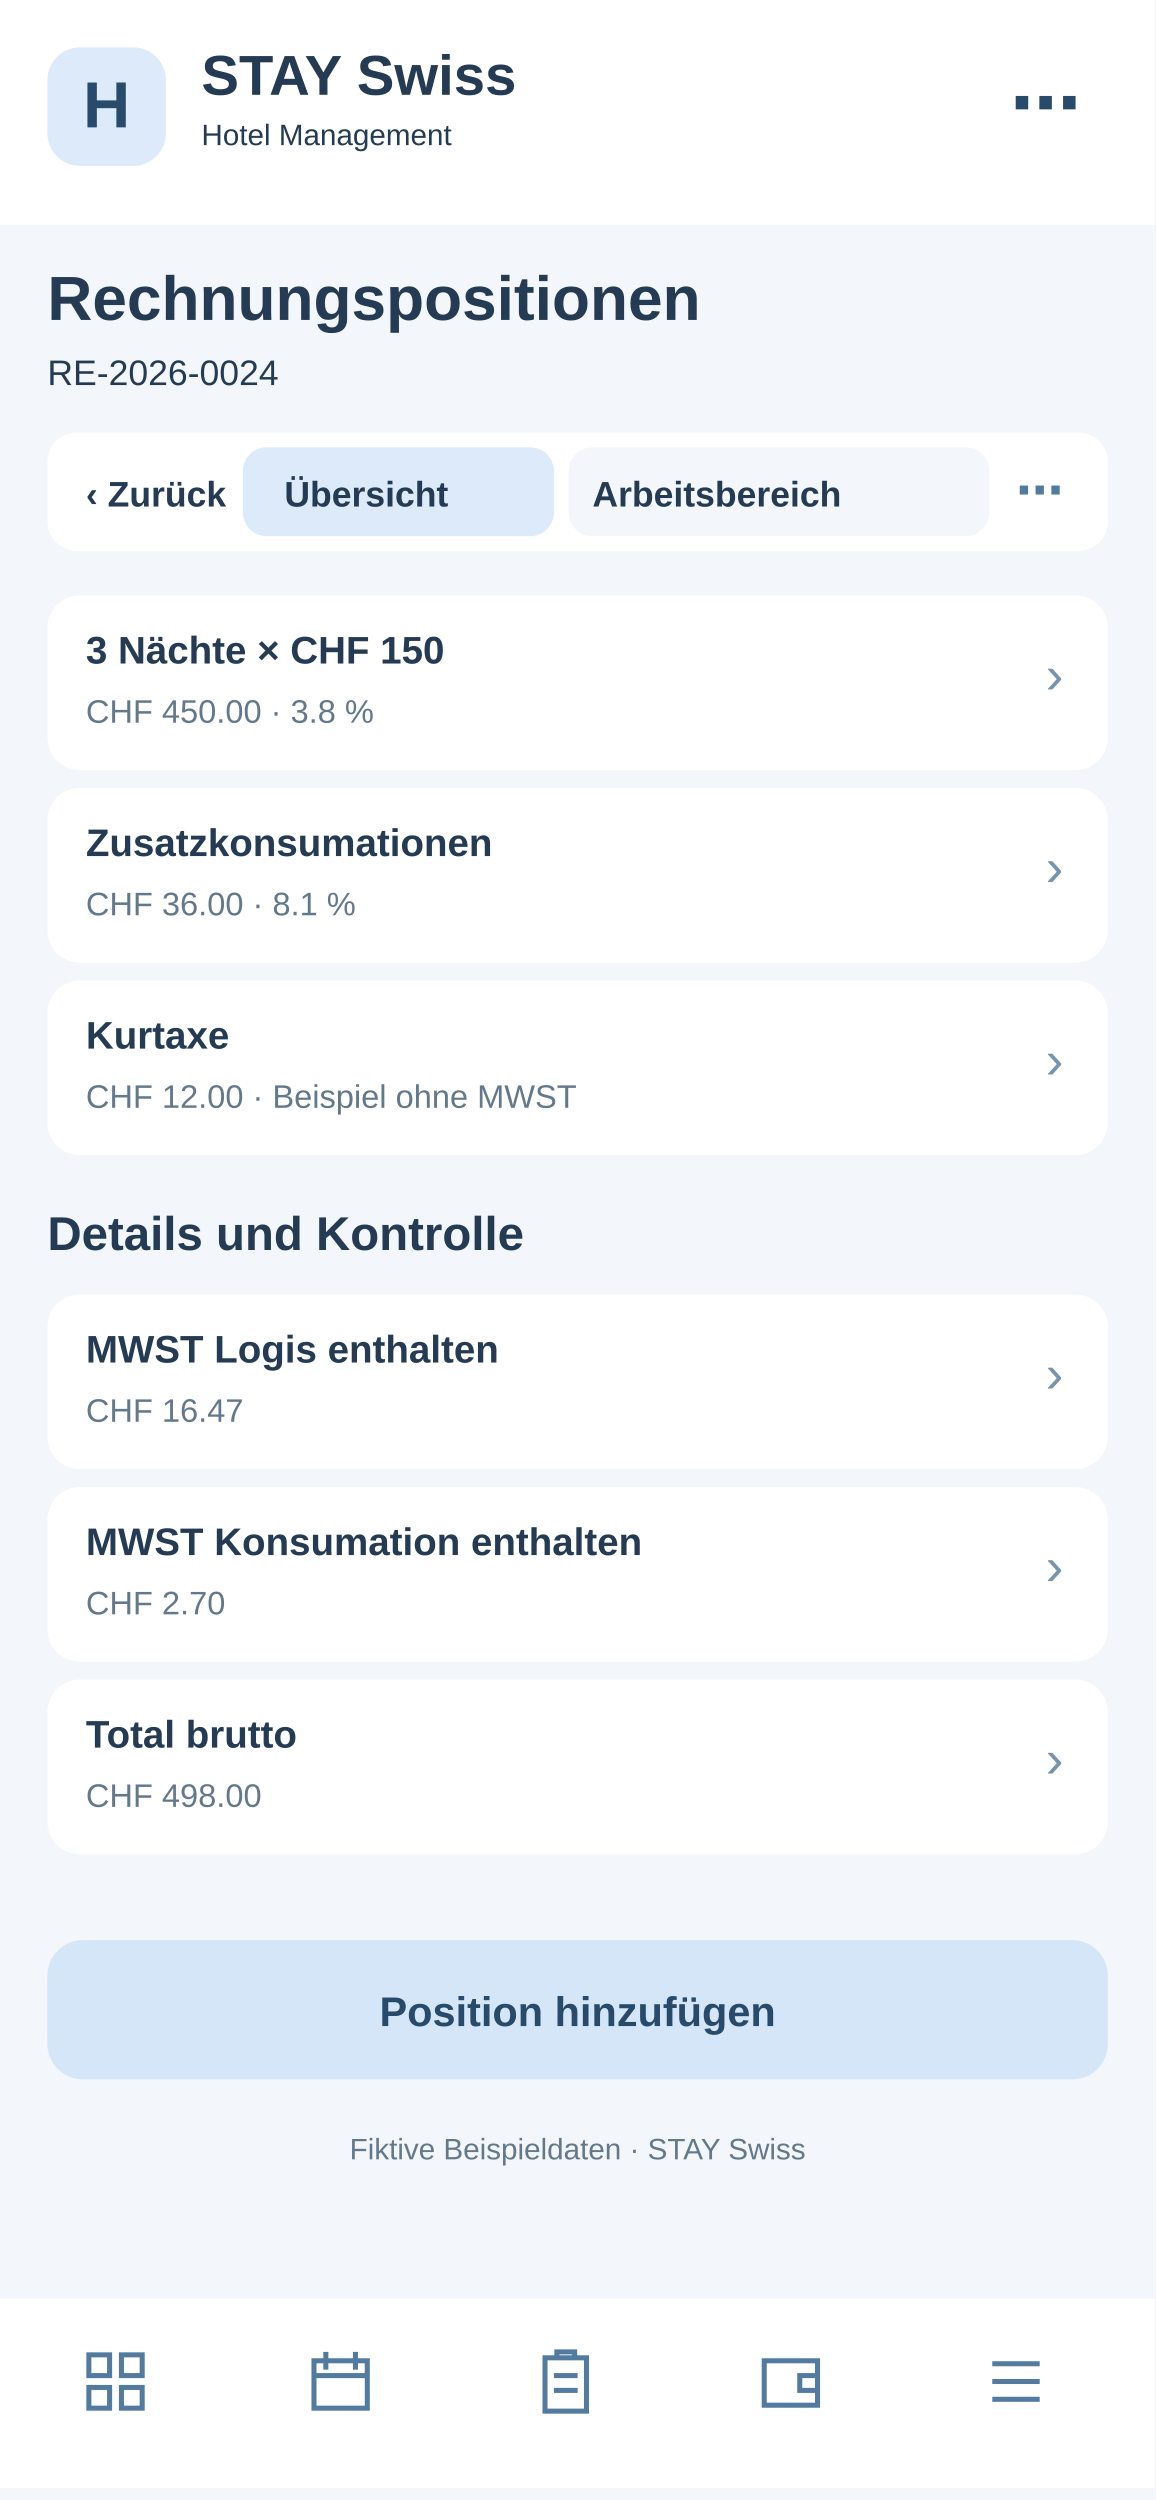
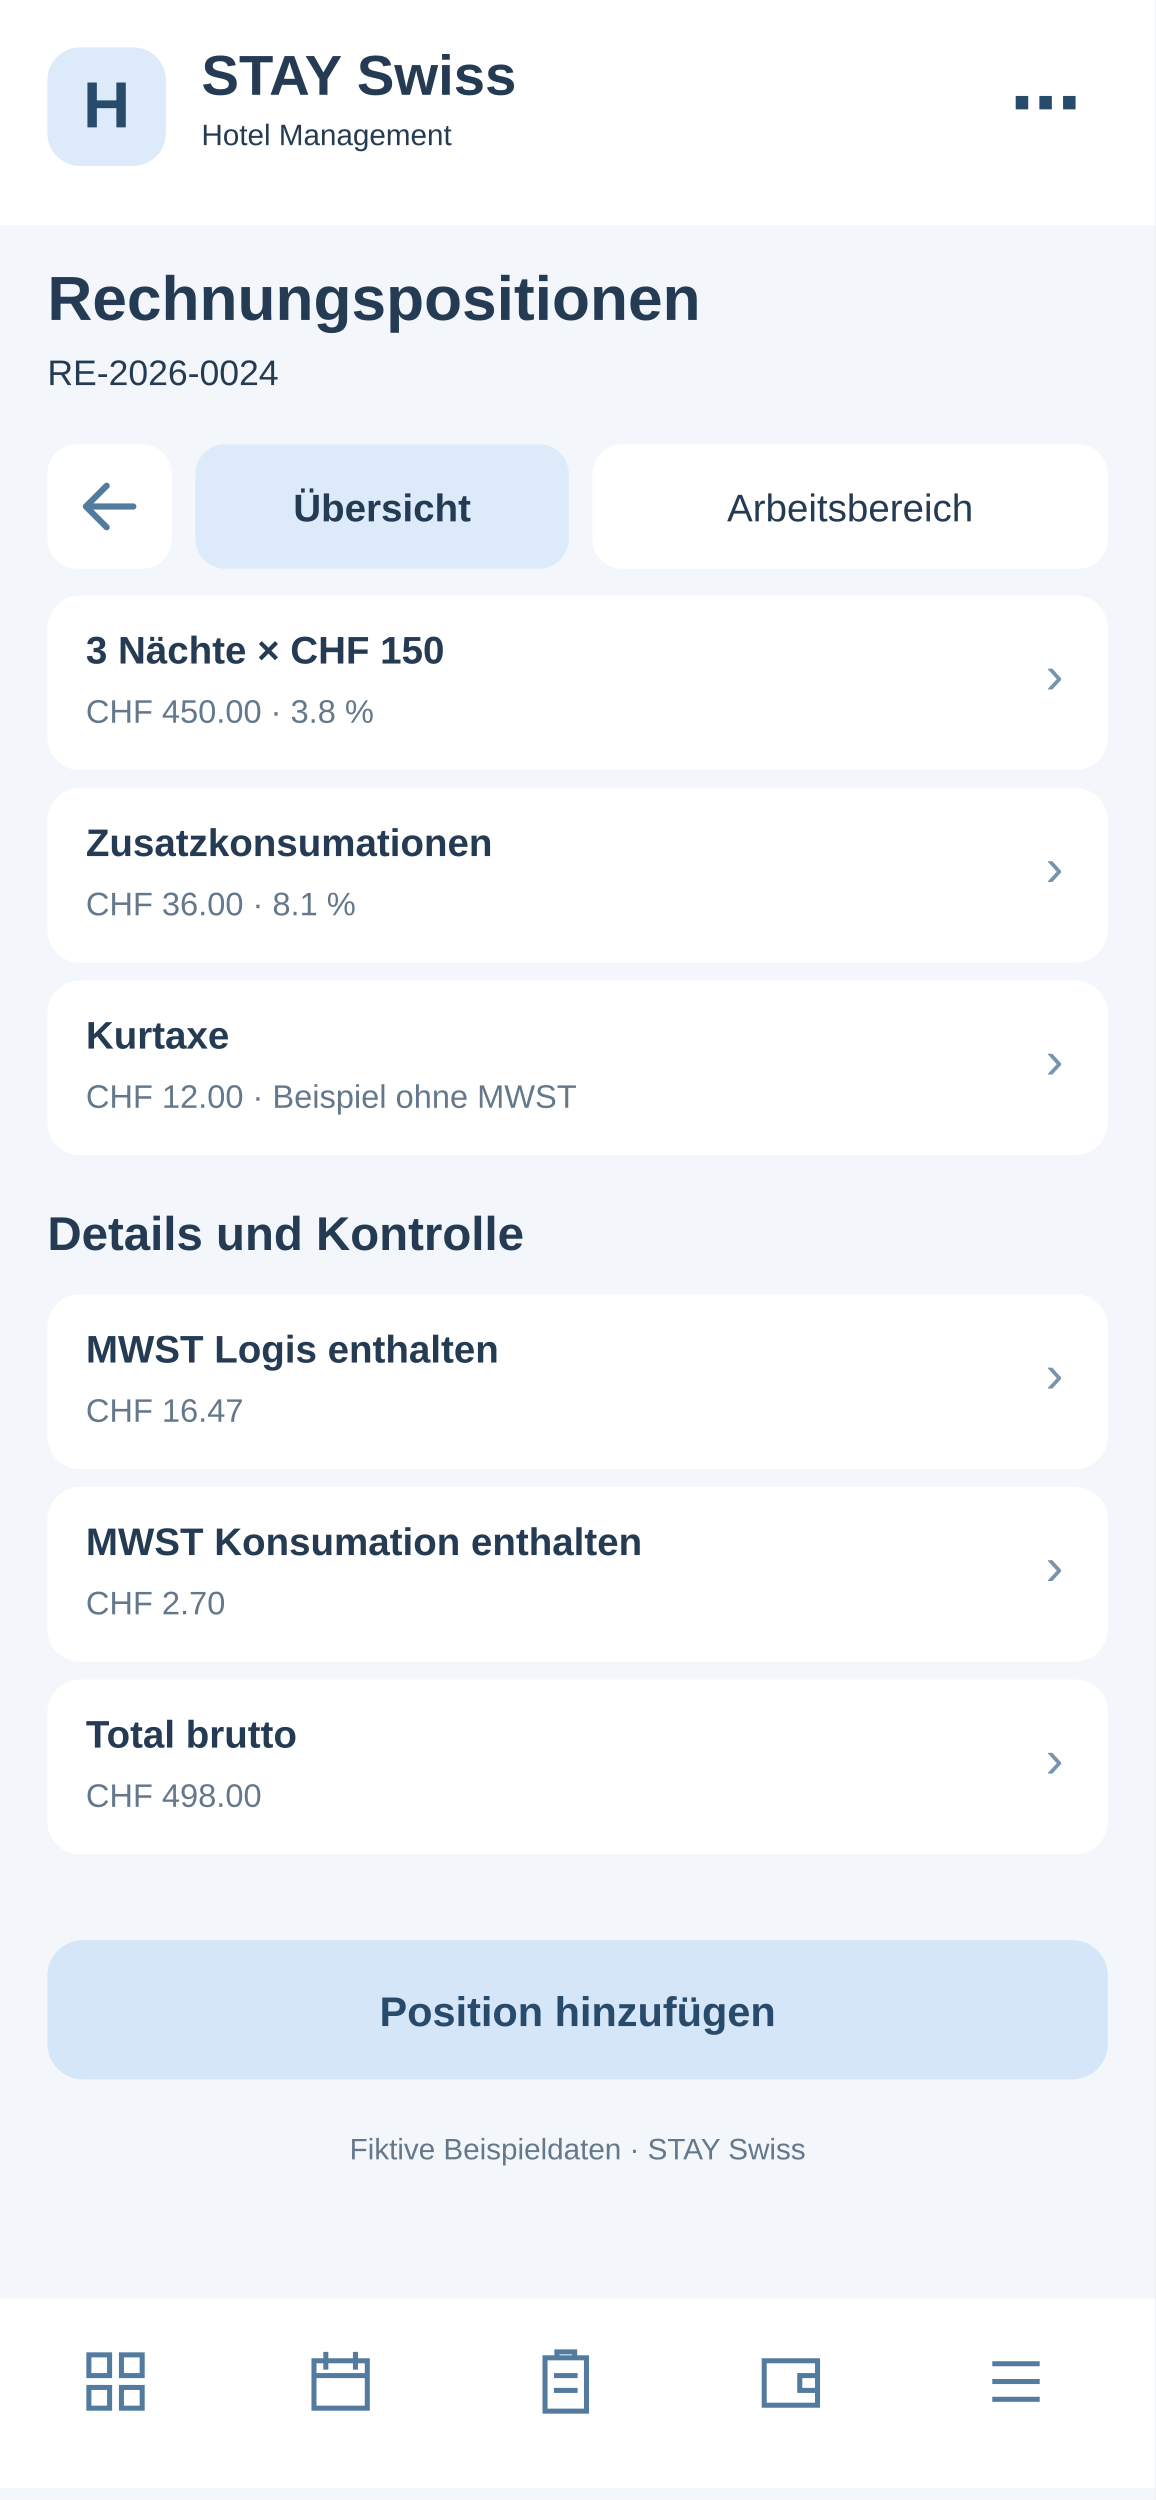
<svg xmlns="http://www.w3.org/2000/svg" width="390" height="844" viewBox="0 0 390 844">
  <style>#workspace-view{display:none}#workspace-view:target{display:inline}#workspace-view:target~#main-view{display:none}a{cursor:pointer}a:hover rect{stroke:#8fb7d8;stroke-width:1}</style>
  <g id="workspace-view">
    <rect x="0" y="0" width="390" height="844" rx="0" fill="#f3f6fa" />
    <rect x="0" y="0" width="390" height="76" rx="0" fill="#fff" />
    <rect x="16" y="16" width="40" height="40" rx="11" fill="#dceafa" />
    <text x="27" y="44" font-family="Arial,sans-serif" font-size="22" font-weight="700" fill="#284a6b">H</text>
    <text x="68" y="32" font-family="Arial,sans-serif" font-size="19" font-weight="700" fill="#243b53">STAY Swiss</text>
    <text x="68" y="49" font-family="Arial,sans-serif" font-size="10" font-weight="400" fill="#243b53">Hotel Management</text>
    <text x="16" y="108" font-family="Arial,sans-serif" font-size="21" font-weight="700" fill="#243b53">Rechnungspositionen</text>
    <text x="16" y="130" font-family="Arial,sans-serif" font-size="12" font-weight="400" fill="#64788c">Arbeitsbereich · Rechnungspositionen</text>
    <rect x="16" y="146" width="358" height="40" rx="10" fill="#fff" />
-     <g id="tabs-work">
-       <rect x="78" y="148" width="260" height="36" rx="10" fill="#fff" />
-       <a href="#main-view">
-         <rect x="82" y="151" width="105" height="30" rx="8" fill="#f3f6fa" />
-         <text x="96" y="171" font-family="Arial" font-size="12" font-weight="700" fill="#243b53">Übersicht</text>
-       </a>
-       <a href="#workspace-view">
-         <rect x="192" y="151" width="142" height="30" rx="8" fill="#dceafa" />
-         <text x="200" y="171" font-family="Arial" font-size="12" font-weight="700" fill="#243b53">Arbeitsbereich</text>
-       </a>
-     </g>
    <rect x="16" y="200" width="358" height="560" rx="16" fill="#fff" />
    <text x="30" y="231" font-family="Arial,sans-serif" font-size="19" font-weight="700" fill="#243b53">Arbeitsbereich</text>
    <text x="30" y="249" font-family="Arial,sans-serif" font-size="11" font-weight="400" fill="#64788c">Rechnungspositionen · Schnellaktionen</text>
    <g tabindex="0">
      <rect x="30" y="265" width="104" height="62" rx="10" fill="#f3f6fa" />
      <rect x="40" y="275" width="22" height="22" rx="6" fill="#dceafa" />
      <path d="M46 284h10m-5-5v10" stroke="#527b9f" stroke-width="1.6" stroke-linecap="round" />
      <text x="40" y="316" font-family="Arial,sans-serif" font-size="11" font-weight="700" fill="#243b53">5 Anfragen</text>
    </g>
    <g tabindex="0">
      <rect x="140" y="265" width="104" height="62" rx="10" fill="#f3f6fa" />
      <rect x="150" y="275" width="22" height="22" rx="6" fill="#dceafa" />
      <path d="M156 284h10m-5-5v10" stroke="#527b9f" stroke-width="1.6" stroke-linecap="round" />
      <text x="150" y="316" font-family="Arial,sans-serif" font-size="11" font-weight="700" fill="#243b53">2 neue</text>
    </g>
    <g tabindex="0">
      <rect x="250" y="265" width="104" height="62" rx="10" fill="#f3f6fa" />
      <rect x="260" y="275" width="22" height="22" rx="6" fill="#dceafa" />
      <path d="M266 284h10m-5-5v10" stroke="#527b9f" stroke-width="1.6" stroke-linecap="round" />
      <text x="260" y="316" font-family="Arial,sans-serif" font-size="11" font-weight="700" fill="#243b53">1 dringend</text>
    </g>
    <rect x="30" y="340" width="100" height="35" rx="8" fill="#f3f6fa" />
    <text x="38" y="362" font-family="Arial,sans-serif" font-size="11" font-weight="400" fill="#243b53">Schnellzugriff</text>
    <rect x="137" y="340" width="96" height="35" rx="8" fill="#dceafa" />
    <text x="145" y="362" font-family="Arial,sans-serif" font-size="11" font-weight="700" fill="#243b53">Einträge · 3</text>
    <rect x="240" y="340" width="96" height="35" rx="8" fill="#f3f6fa" />
    <text x="248" y="362" font-family="Arial,sans-serif" font-size="11" font-weight="400" fill="#243b53">Aufgaben · 2</text>
    <g tabindex="0">
      <rect x="334" y="341" width="31" height="30" rx="7" fill="#e5eef8" />
      <g transform="translate(339,346)" fill="none" stroke="#527b9f" stroke-width="1.8" stroke-linecap="round" stroke-linejoin="round">
        <path d="M5 5l14 14m0-14L5 19" />
      </g>
    </g>
    <rect x="30" y="389" width="200" height="36" rx="8" fill="#f3f6fa" />
    <text x="42" y="411" font-family="Arial,sans-serif" font-size="12" font-weight="400" fill="#64788c">Suche nach Eintrag …</text>
    <g tabindex="0">
      <rect x="239" y="392" width="31" height="30" rx="7" fill="#e5eef8" />
      <g transform="translate(244,397)" fill="none" stroke="#527b9f" stroke-width="1.8" stroke-linecap="round" stroke-linejoin="round">
        <path d="M4 6h16M7 12h10M10 18h4" />
      </g>
    </g>
    <g tabindex="0">
      <rect x="279" y="392" width="31" height="30" rx="7" fill="#e5eef8" />
      <g transform="translate(284,397)" fill="none" stroke="#527b9f" stroke-width="1.8" stroke-linecap="round" stroke-linejoin="round">
        <path d="M12 4v16M4 12h16" />
      </g>
    </g>
    <g tabindex="0">
      <rect x="319" y="392" width="31" height="30" rx="7" fill="#e5eef8" />
      <g transform="translate(324,397)" fill="none" stroke="#527b9f" stroke-width="1.8" stroke-linecap="round" stroke-linejoin="round">
        <path d="M5 12h2m5 0h2m5 0h2" />
      </g>
    </g>
    <rect x="30" y="438" width="330" height="30" rx="7" fill="#e5eef8" />
    <text x="42" y="458" font-family="Arial,sans-serif" font-size="12" font-weight="700" fill="#243b53">Eintrag</text>
    <text x="272" y="458" font-family="Arial,sans-serif" font-size="11" font-weight="700" fill="#243b53">Aktionen</text>
    <rect x="30" y="476" width="330" height="59" rx="8" fill="#f3f6fa" />
    <text x="42" y="498" font-family="Arial,sans-serif" font-size="13" font-weight="700" fill="#243b53">RE-2026-0024</text>
    <text x="42" y="518" font-family="Arial,sans-serif" font-size="11" font-weight="400" fill="#64788c">CHF 398.00 offen</text>
    <g tabindex="0">
      <rect x="284" y="490" width="31" height="30" rx="7" fill="#e5eef8" />
      <g transform="translate(289,495)" fill="none" stroke="#527b9f" stroke-width="1.8" stroke-linecap="round" stroke-linejoin="round">
        <path d="M4 12h16m-7-7l7 7-7 7" />
      </g>
    </g>
    <g tabindex="0">
      <rect x="322" y="490" width="31" height="30" rx="7" fill="#e5eef8" />
      <g transform="translate(327,495)" fill="none" stroke="#527b9f" stroke-width="1.8" stroke-linecap="round" stroke-linejoin="round">
        <path d="M5 12h2m5 0h2m5 0h2" />
      </g>
    </g>
    <rect x="30" y="543" width="330" height="59" rx="8" fill="#fff" />
    <text x="42" y="565" font-family="Arial,sans-serif" font-size="13" font-weight="700" fill="#243b53">RE-2026-0025</text>
    <text x="42" y="585" font-family="Arial,sans-serif" font-size="11" font-weight="400" fill="#64788c">CHF 620.00 fällig</text>
    <g tabindex="0">
      <rect x="284" y="557" width="31" height="30" rx="7" fill="#e5eef8" />
      <g transform="translate(289,562)" fill="none" stroke="#527b9f" stroke-width="1.8" stroke-linecap="round" stroke-linejoin="round">
        <path d="M4 12h16m-7-7l7 7-7 7" />
      </g>
    </g>
    <g tabindex="0">
      <rect x="322" y="557" width="31" height="30" rx="7" fill="#e5eef8" />
      <g transform="translate(327,562)" fill="none" stroke="#527b9f" stroke-width="1.8" stroke-linecap="round" stroke-linejoin="round">
        <path d="M5 12h2m5 0h2m5 0h2" />
      </g>
    </g>
    <rect x="30" y="610" width="330" height="59" rx="8" fill="#f3f6fa" />
    <text x="42" y="632" font-family="Arial,sans-serif" font-size="13" font-weight="700" fill="#243b53">RE-2026-0026</text>
    <text x="42" y="652" font-family="Arial,sans-serif" font-size="11" font-weight="400" fill="#64788c">Bezahlt</text>
    <g tabindex="0">
      <rect x="284" y="624" width="31" height="30" rx="7" fill="#e5eef8" />
      <g transform="translate(289,629)" fill="none" stroke="#527b9f" stroke-width="1.8" stroke-linecap="round" stroke-linejoin="round">
        <path d="M4 12h16m-7-7l7 7-7 7" />
      </g>
    </g>
    <g tabindex="0">
      <rect x="322" y="624" width="31" height="30" rx="7" fill="#e5eef8" />
      <g transform="translate(327,629)" fill="none" stroke="#527b9f" stroke-width="1.8" stroke-linecap="round" stroke-linejoin="round">
        <path d="M5 12h2m5 0h2m5 0h2" />
      </g>
    </g>
    <text x="30" y="708" font-family="Arial,sans-serif" font-size="11" font-weight="400" fill="#64788c">3 Einträge · Seite 1 von 1</text>
    <rect x="227" y="684" width="62" height="33" rx="8" fill="#f3f6fa" />
    <text x="240" y="705" font-family="Arial,sans-serif" font-size="12" font-weight="700" fill="#243b53">PDF</text>
    <rect x="297" y="684" width="62" height="33" rx="8" fill="#f3f6fa" />
    <text x="311" y="705" font-family="Arial,sans-serif" font-size="12" font-weight="700" fill="#243b53">CSV</text>
    <text x="30" y="741" font-family="Arial,sans-serif" font-size="10" font-weight="400" fill="#64788c">Ansicht: Einträge · Beispielwerte</text>
    <rect x="0" y="776" width="390" height="64" fill="#fff" rx="0" />
    <g transform="translate(27,792)" fill="none" stroke="#527b9f" stroke-width="1.7" stroke-linejoin="round" stroke-linecap="round">
      <path d="M3 3h7v7H3zM14 3h7v7h-7zM3 14h7v7H3zM14 14h7v7h-7z" />
    </g>
    <g transform="translate(103,792)" fill="none" stroke="#527b9f" stroke-width="1.7" stroke-linejoin="round" stroke-linecap="round">
      <rect x="3" y="5" width="18" height="16" rx="2" />
      <path d="M7 2v6M17 2v6M3 10h18" />
    </g>
    <g transform="translate(179,792)" fill="none" stroke="#527b9f" stroke-width="1.7" stroke-linejoin="round" stroke-linecap="round">
      <rect x="5" y="4" width="14" height="18" rx="2" />
      <path d="M9 4V2h6v2M8 10h8M8 15h8" />
    </g>
    <g transform="translate(255,792)" fill="none" stroke="#527b9f" stroke-width="1.7" stroke-linejoin="round" stroke-linecap="round">
      <rect x="3" y="5" width="18" height="15" rx="3" />
      <path d="M21 10h-6v5h6" />
    </g>
    <g transform="translate(331,792)" fill="none" stroke="#527b9f" stroke-width="1.7" stroke-linejoin="round" stroke-linecap="round">
      <path d="M4 6h16M4 12h16M4 18h16" />
+     </g>
+     <g id="navigation-work">
+       <a href="#main-view">
+         <rect x="16" y="150" width="42" height="42" rx="10" fill="#fff" />
+         <g transform="translate(27,161)" stroke="#527b9f" stroke-width="2.1" stroke-linecap="round" stroke-linejoin="round" fill="none">
+           <path d="M18 10H2m0 0l7-7m-7 7l7 7" />
+         </g>
+       </a>
+       <a href="#main-view">
+         <rect x="66" y="150" width="126" height="42" rx="10" fill="#fff" />
+         <text x="129" y="176" text-anchor="middle" font-family="Arial,sans-serif" font-size="13" font-weight="500" fill="#243b53">Übersicht</text>
+       </a>
+       <a href="#workspace-view">
+         <rect x="200" y="150" width="174" height="42" rx="10" fill="#dceafa" />
+         <text x="287" y="176" text-anchor="middle" font-family="Arial,sans-serif" font-size="13" font-weight="700" fill="#243b53">Arbeitsbereich</text>
+       </a>
    </g>
  </g>
  <g id="main-view">
    <rect x="0" y="0" width="390" height="844" fill="#f3f6fa" rx="0" />
    <rect x="0" y="0" width="390" height="76" fill="#fff" rx="0" />
    <rect x="16" y="16" width="40" height="40" fill="#dceafa" rx="11" />
    <text x="36" y="43" font-family="Arial,sans-serif" font-size="22" font-weight="700" fill="#284a6b" text-anchor="middle">H</text>
    <text x="68" y="32" font-family="Arial,sans-serif" font-size="19" font-weight="700" fill="#243b53" text-anchor="start">STAY Swiss</text>
    <text x="68" y="49" font-family="Arial,sans-serif" font-size="10" font-weight="400" fill="#243b53" text-anchor="start">Hotel Management</text>
    <text x="365" y="43" font-family="Arial,sans-serif" font-size="24" font-weight="700" fill="#284a6b" text-anchor="end">⋯</text>
    <text x="16" y="108" font-family="Arial,sans-serif" font-size="21" font-weight="700" fill="#243b53" text-anchor="start">Rechnungspositionen</text>
    <text x="16" y="130" font-family="Arial,sans-serif" font-size="12" font-weight="400" fill="#243b53" text-anchor="start">RE-2026-0024</text>
-     <rect x="16" y="146" width="358" height="40" fill="#fff" rx="10" />
-     <text x="29" y="171" font-family="Arial,sans-serif" font-size="12" font-weight="700" fill="#243b53" text-anchor="start">‹  Zurück</text>
-     <text x="359" y="171" font-family="Arial,sans-serif" font-size="16" font-weight="700" fill="#527b9f" text-anchor="end">⌕   ⋯</text>
    <rect x="16" y="201" width="358" height="59" fill="#fff" rx="11" />
    <text x="29" y="224" font-family="Arial,sans-serif" font-size="13" font-weight="700" fill="#243b53" text-anchor="start">3 Nächte × CHF 150</text>
    <text x="29" y="244" font-family="Arial,sans-serif" font-size="11" font-weight="400" fill="#64788c" text-anchor="start">CHF 450.00 · 3.8 %</text>
    <text x="359" y="234" font-family="Arial,sans-serif" font-size="18" font-weight="400" fill="#7894ad" text-anchor="end">›</text>
    <rect x="16" y="266" width="358" height="59" fill="#fff" rx="11" />
    <text x="29" y="289" font-family="Arial,sans-serif" font-size="13" font-weight="700" fill="#243b53" text-anchor="start">Zusatzkonsumationen</text>
    <text x="29" y="309" font-family="Arial,sans-serif" font-size="11" font-weight="400" fill="#64788c" text-anchor="start">CHF 36.00 · 8.1 %</text>
    <text x="359" y="299" font-family="Arial,sans-serif" font-size="18" font-weight="400" fill="#7894ad" text-anchor="end">›</text>
    <rect x="16" y="331" width="358" height="59" fill="#fff" rx="11" />
    <text x="29" y="354" font-family="Arial,sans-serif" font-size="13" font-weight="700" fill="#243b53" text-anchor="start">Kurtaxe</text>
    <text x="29" y="374" font-family="Arial,sans-serif" font-size="11" font-weight="400" fill="#64788c" text-anchor="start">CHF 12.00 · Beispiel ohne MWST</text>
    <text x="359" y="364" font-family="Arial,sans-serif" font-size="18" font-weight="400" fill="#7894ad" text-anchor="end">›</text>
    <text x="16" y="422" font-family="Arial,sans-serif" font-size="16" font-weight="700" fill="#243b53" text-anchor="start">Details und Kontrolle</text>
    <rect x="16" y="437" width="358" height="59" fill="#fff" rx="11" />
    <text x="29" y="460" font-family="Arial,sans-serif" font-size="13" font-weight="700" fill="#243b53" text-anchor="start">MWST Logis enthalten</text>
    <text x="29" y="480" font-family="Arial,sans-serif" font-size="11" font-weight="400" fill="#64788c" text-anchor="start">CHF 16.47</text>
    <text x="359" y="470" font-family="Arial,sans-serif" font-size="18" font-weight="400" fill="#7894ad" text-anchor="end">›</text>
    <rect x="16" y="502" width="358" height="59" fill="#fff" rx="11" />
    <text x="29" y="525" font-family="Arial,sans-serif" font-size="13" font-weight="700" fill="#243b53" text-anchor="start">MWST Konsumation enthalten</text>
    <text x="29" y="545" font-family="Arial,sans-serif" font-size="11" font-weight="400" fill="#64788c" text-anchor="start">CHF 2.70</text>
    <text x="359" y="535" font-family="Arial,sans-serif" font-size="18" font-weight="400" fill="#7894ad" text-anchor="end">›</text>
    <rect x="16" y="567" width="358" height="59" fill="#fff" rx="11" />
    <text x="29" y="590" font-family="Arial,sans-serif" font-size="13" font-weight="700" fill="#243b53" text-anchor="start">Total brutto</text>
    <text x="29" y="610" font-family="Arial,sans-serif" font-size="11" font-weight="400" fill="#64788c" text-anchor="start">CHF 498.00</text>
    <text x="359" y="600" font-family="Arial,sans-serif" font-size="18" font-weight="400" fill="#7894ad" text-anchor="end">›</text>
    <rect x="16" y="655" width="358" height="47" fill="#d4e6f7" rx="12" />
    <text x="195" y="684" font-family="Arial,sans-serif" font-size="14" font-weight="700" fill="#284a6b" text-anchor="middle">Position hinzufügen</text>
    <text x="195" y="729" font-family="Arial,sans-serif" font-size="10" font-weight="400" fill="#64788c" text-anchor="middle">Fiktive Beispieldaten · STAY Swiss</text>
    <rect x="0" y="776" width="390" height="64" fill="#fff" rx="0" />
    <g transform="translate(27,792)" fill="none" stroke="#527b9f" stroke-width="1.7">
      <path d="M3 3h7v7H3zM14 3h7v7h-7zM3 14h7v7H3zM14 14h7v7h-7z" />
    </g>
    <g transform="translate(103,792)" fill="none" stroke="#527b9f" stroke-width="1.7">
      <path d="M3 5h18v16H3zM7 2v6M17 2v6M3 10h18" />
    </g>
    <g transform="translate(179,792)" fill="none" stroke="#527b9f" stroke-width="1.7">
      <path d="M5 4h14v18H5zM9 4V2h6v2M8 10h8M8 15h8" />
    </g>
    <g transform="translate(255,792)" fill="none" stroke="#527b9f" stroke-width="1.7">
      <path d="M3 5h18v15H3zM21 10h-6v5h6" />
    </g>
    <g transform="translate(331,792)" fill="none" stroke="#527b9f" stroke-width="1.7">
      <path d="M4 6h16M4 12h16M4 18h16" />
    </g>
-     <g id="tabs-main">
-       <rect x="78" y="148" width="260" height="36" rx="10" fill="#fff" />
+     <g id="navigation-main">
+       <a href="../01-dashboard.svg">
+         <rect x="16" y="150" width="42" height="42" rx="10" fill="#fff" />
+         <g transform="translate(27,161)" stroke="#527b9f" stroke-width="2.1" stroke-linecap="round" stroke-linejoin="round" fill="none">
+           <path d="M18 10H2m0 0l7-7m-7 7l7 7" />
+         </g>
+       </a>
      <a href="#main-view">
-         <rect x="82" y="151" width="105" height="30" rx="8" fill="#dceafa" />
-         <text x="96" y="171" font-family="Arial" font-size="12" font-weight="700" fill="#243b53">Übersicht</text>
+         <rect x="66" y="150" width="126" height="42" rx="10" fill="#dceafa" />
+         <text x="129" y="176" text-anchor="middle" font-family="Arial,sans-serif" font-size="13" font-weight="700" fill="#243b53">Übersicht</text>
      </a>
      <a href="#workspace-view">
-         <rect x="192" y="151" width="142" height="30" rx="8" fill="#f3f6fa" />
-         <text x="200" y="171" font-family="Arial" font-size="12" font-weight="700" fill="#243b53">Arbeitsbereich</text>
+         <rect x="200" y="150" width="174" height="42" rx="10" fill="#fff" />
+         <text x="287" y="176" text-anchor="middle" font-family="Arial,sans-serif" font-size="13" font-weight="500" fill="#243b53">Arbeitsbereich</text>
      </a>
    </g>
  </g>
</svg>
